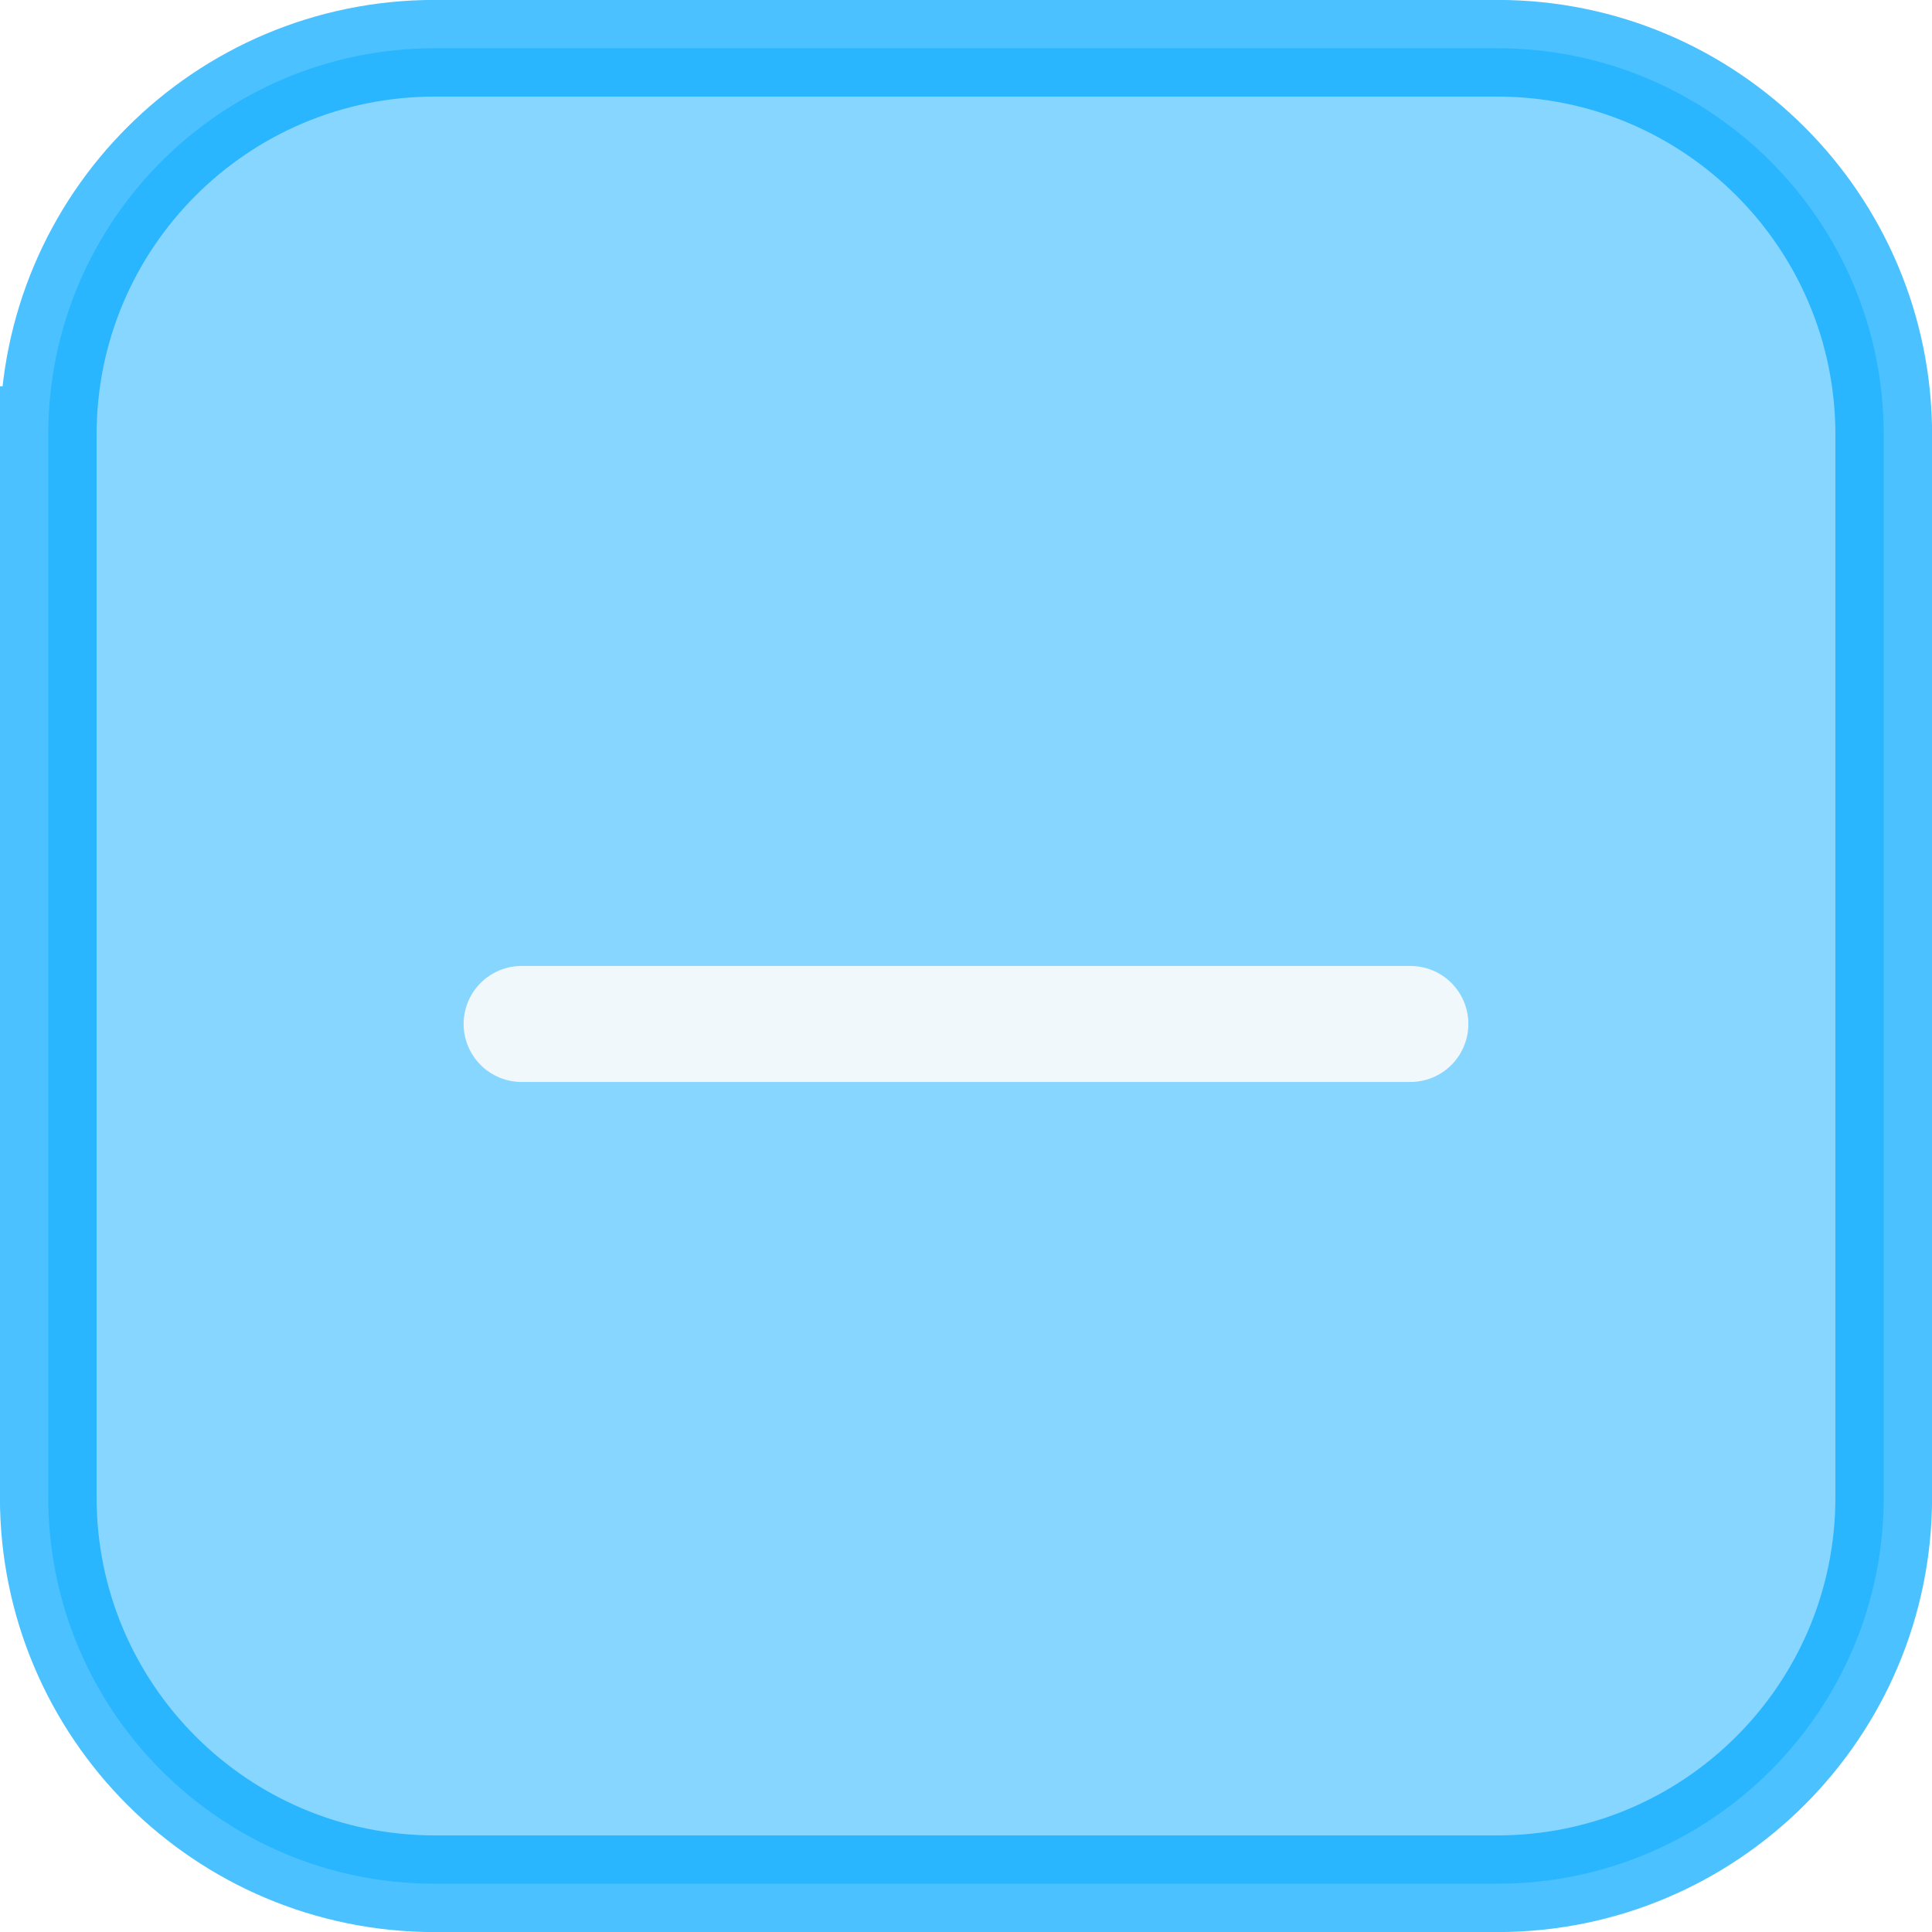
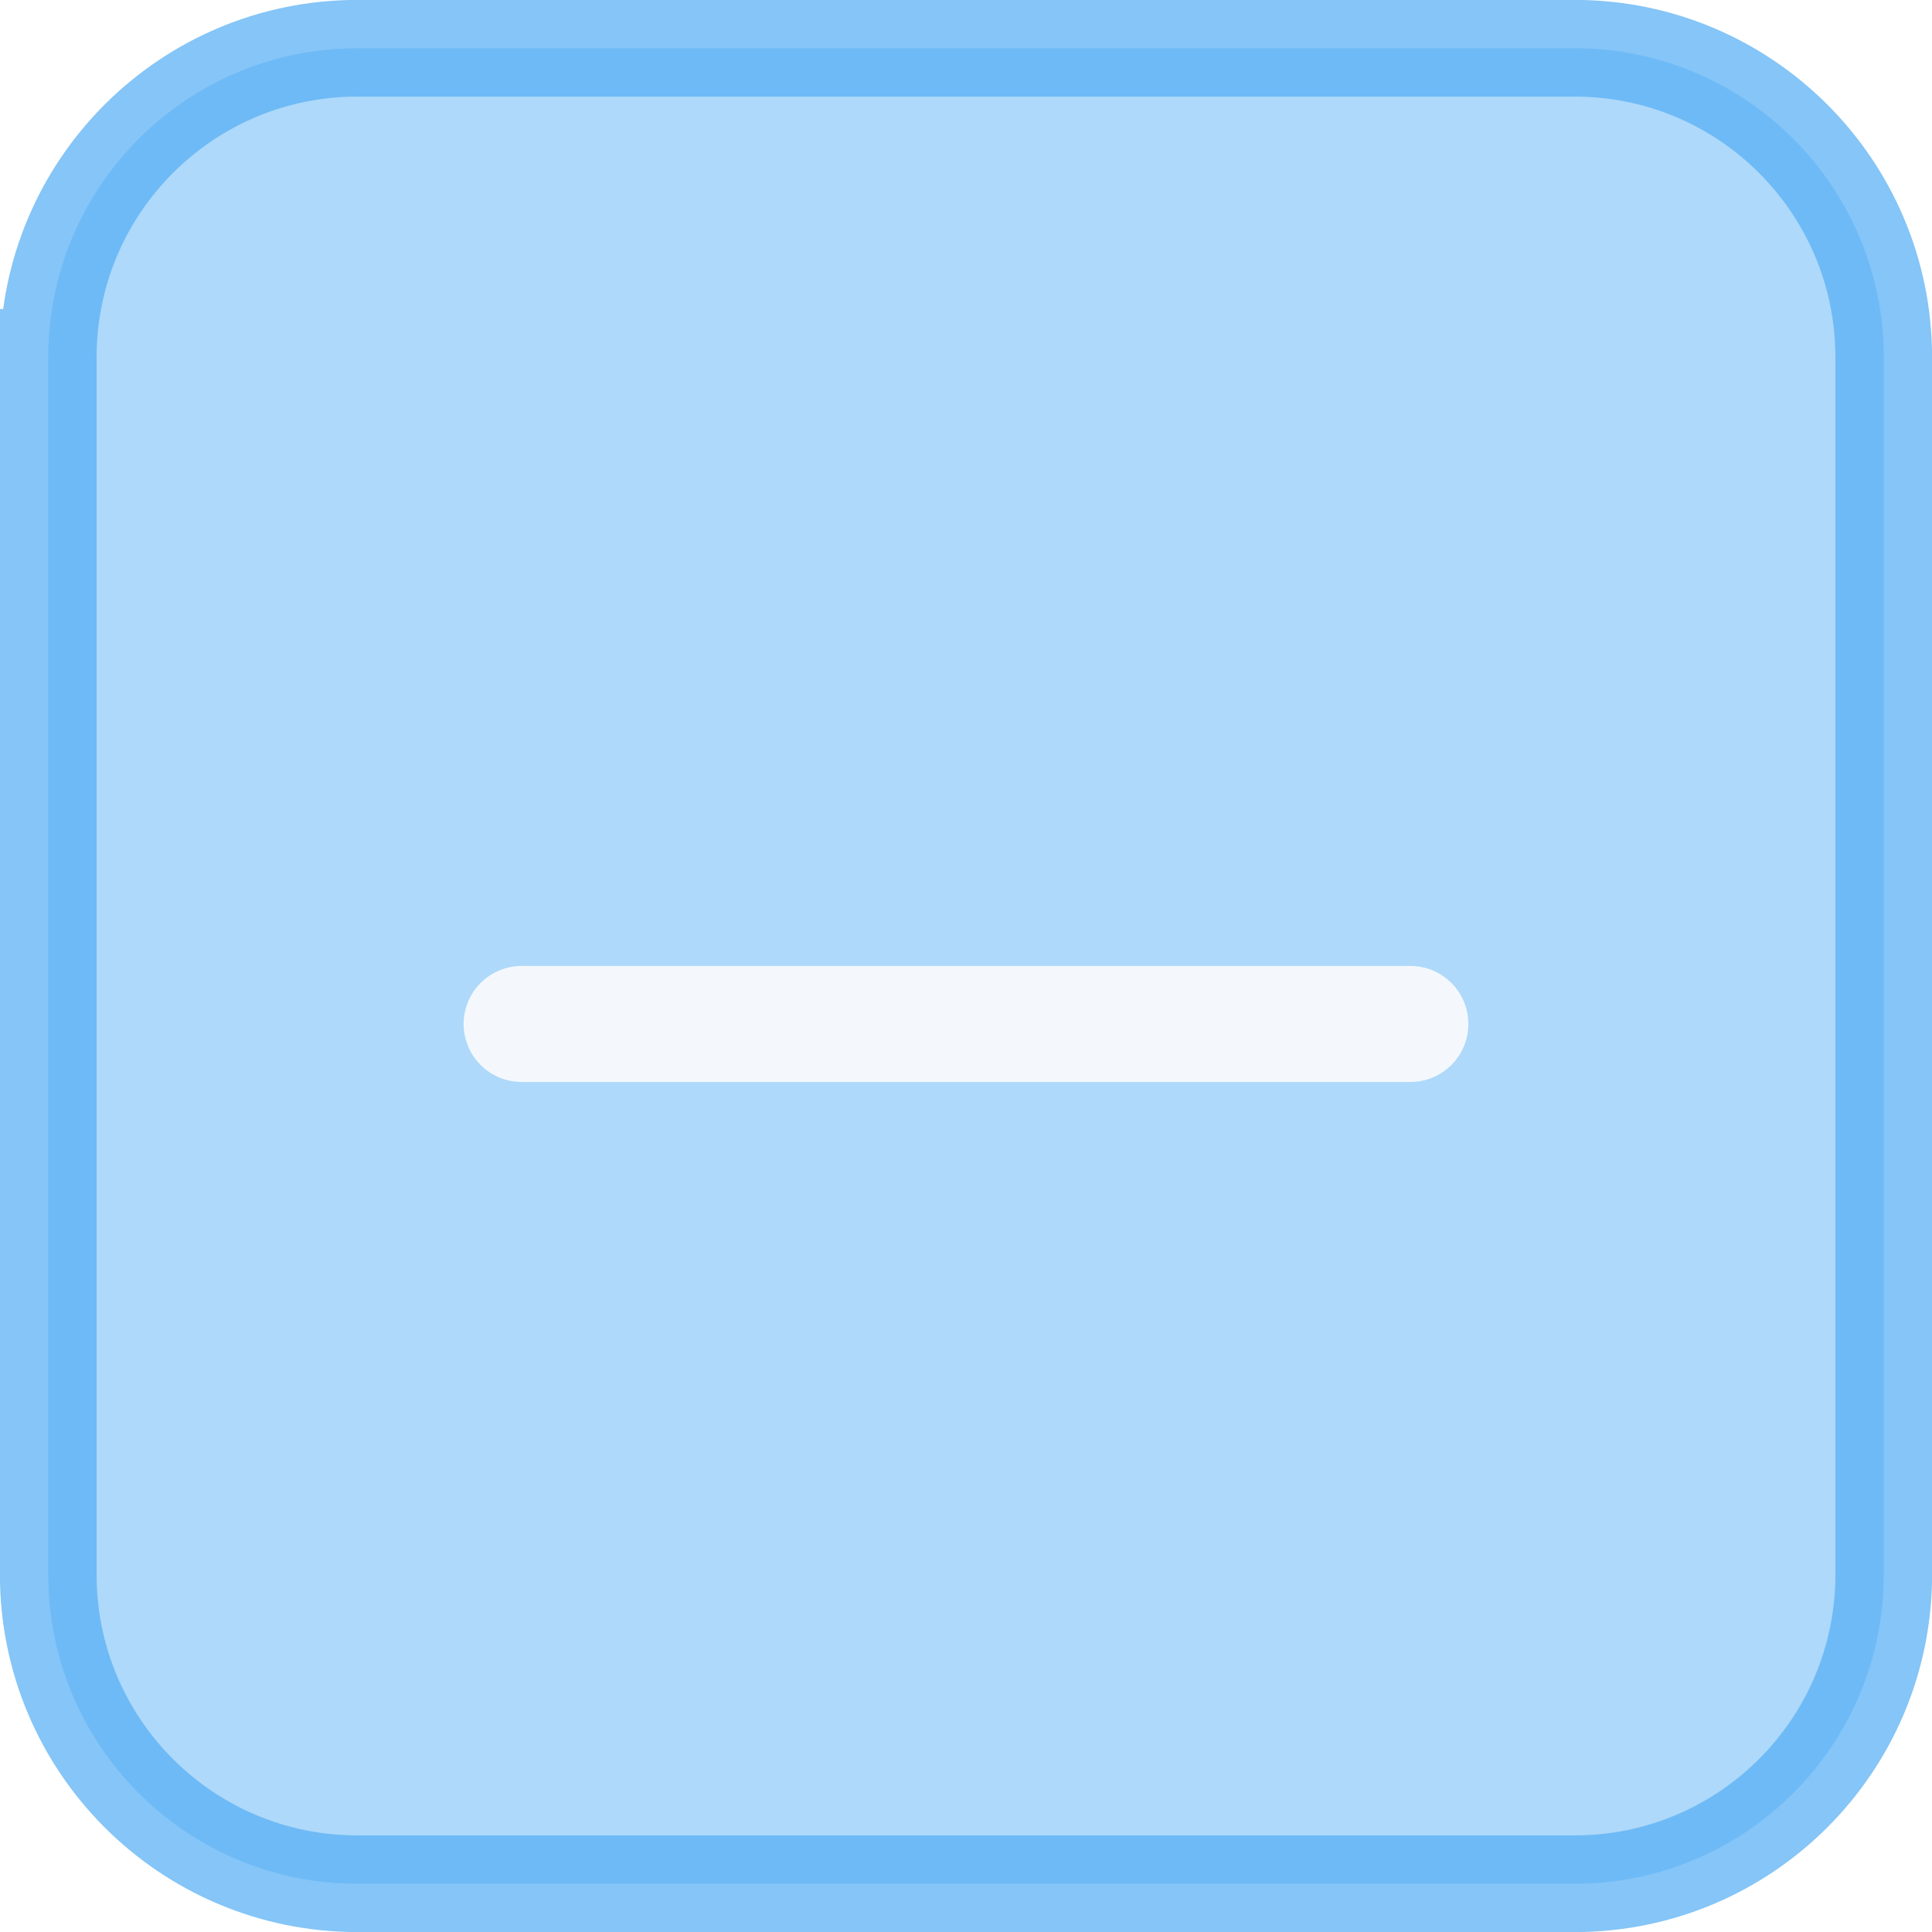
<svg xmlns="http://www.w3.org/2000/svg" viewBox="0 0 50 50" version="1.2" baseProfile="tiny">
  <defs>
</defs>
  <g fill="none" stroke="black" stroke-width="1" fill-rule="evenodd" stroke-linecap="square" stroke-linejoin="bevel">
    <g fill="none" stroke="#000000" stroke-opacity="1" stroke-width="1" stroke-linecap="square" stroke-linejoin="bevel" transform="matrix(1,0,0,1,0,0)" font-family="Noto Sans" font-size="10" font-weight="400" font-style="normal">
</g>
-     <g fill="#06a9ff" fill-opacity="0.48" stroke="#06a9ff" stroke-opacity="0.72" stroke-width="2.502" stroke-linecap="square" stroke-linejoin="bevel" transform="matrix(1,0,0,1,2.5,2.5)" font-family="Noto Sans" font-size="10" font-weight="400" font-style="normal">
-       <path vector-effect="none" fill-rule="evenodd" d="M-1.251,8.749 C-1.251,3.226 3.226,-1.251 8.749,-1.251 L36.251,-1.251 C41.774,-1.251 46.251,3.226 46.251,8.749 L46.251,36.251 C46.251,41.774 41.774,46.251 36.251,46.251 L8.749,46.251 C3.226,46.251 -1.251,41.774 -1.251,36.251 L-1.251,8.749" />
+     <g fill="#57aff4" fill-opacity="0.48" stroke="#57aff4" stroke-opacity="0.72" stroke-width="2.502" stroke-linecap="square" stroke-linejoin="bevel" transform="matrix(1,0,0,1,2.5,2.5)" font-family="Noto Sans" font-size="10" font-weight="400" font-style="normal">
+       <path vector-effect="none" fill-rule="evenodd" d="M-1.251,6.749 C-1.251,2.33 2.33,-1.251 6.749,-1.251 L38.251,-1.251 C42.669,-1.251 46.251,2.33 46.251,6.749 L46.251,38.251 C46.251,42.669 42.669,46.251 38.251,46.251 L6.749,46.251 C2.33,46.251 -1.251,42.669 -1.251,38.251 L-1.251,6.749" />
    </g>
    <g fill="none" stroke="#000000" stroke-opacity="1" stroke-width="1" stroke-linecap="square" stroke-linejoin="bevel" transform="matrix(1,0,0,1,0,0)" font-family="Noto Sans" font-size="10" font-weight="400" font-style="normal">
</g>
    <g fill="none" stroke="#fcfcfc" stroke-opacity="1" stroke-width="1.001" stroke-linecap="square" stroke-linejoin="bevel" transform="matrix(2.5,0,0,2.5,2.5,2.5)" font-family="Noto Sans" font-size="10" font-weight="400" font-style="normal">
</g>
    <g fill="none" stroke="#fcfcfc" stroke-opacity="0.9" stroke-width="1.201" stroke-linecap="round" stroke-linejoin="miter" stroke-miterlimit="2" transform="matrix(2.5,0,0,2.5,2.5,2.5)" font-family="Noto Sans" font-size="10" font-weight="400" font-style="normal">
      <polyline fill="none" vector-effect="none" points="4.4,9.6 13.6,9.6 " />
    </g>
    <g fill="none" stroke="#fcfcfc" stroke-opacity="1" stroke-width="1.001" stroke-linecap="square" stroke-linejoin="bevel" transform="matrix(2.5,0,0,2.5,2.5,2.5)" font-family="Noto Sans" font-size="10" font-weight="400" font-style="normal">
</g>
    <g fill="none" stroke="#000000" stroke-opacity="1" stroke-width="1" stroke-linecap="square" stroke-linejoin="bevel" transform="matrix(1,0,0,1,0,0)" font-family="Noto Sans" font-size="10" font-weight="400" font-style="normal">
</g>
  </g>
</svg>
